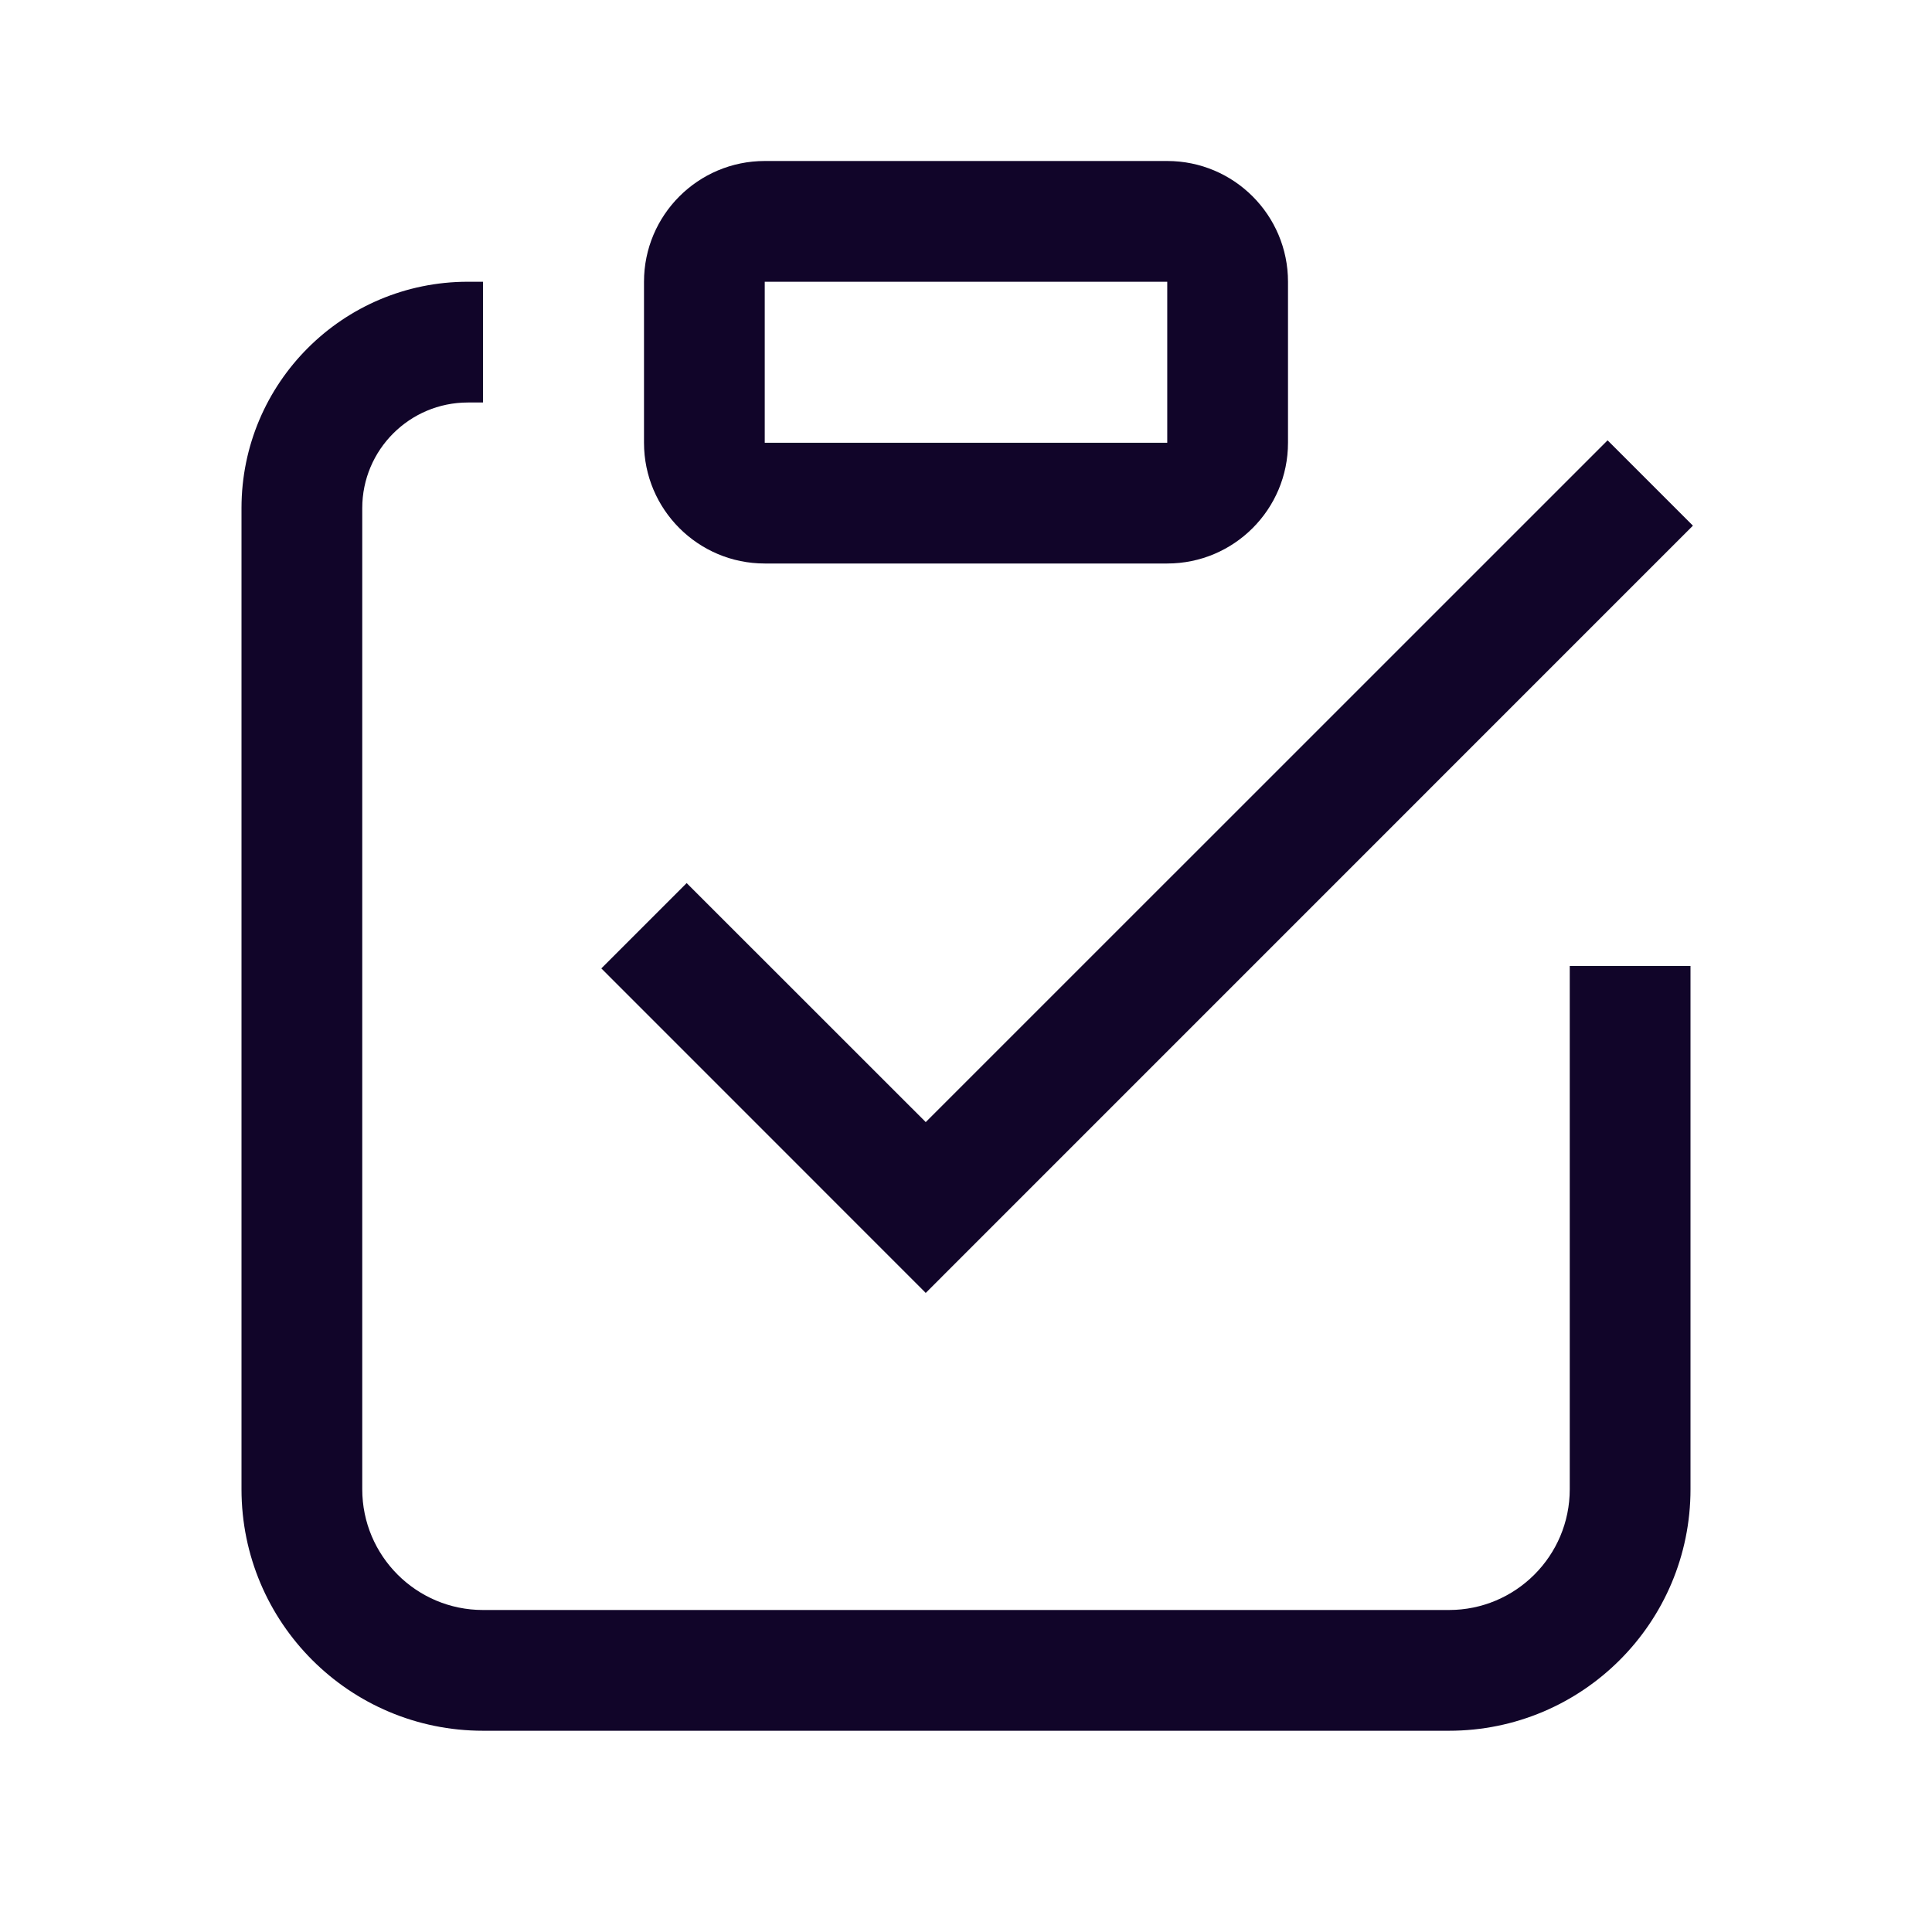
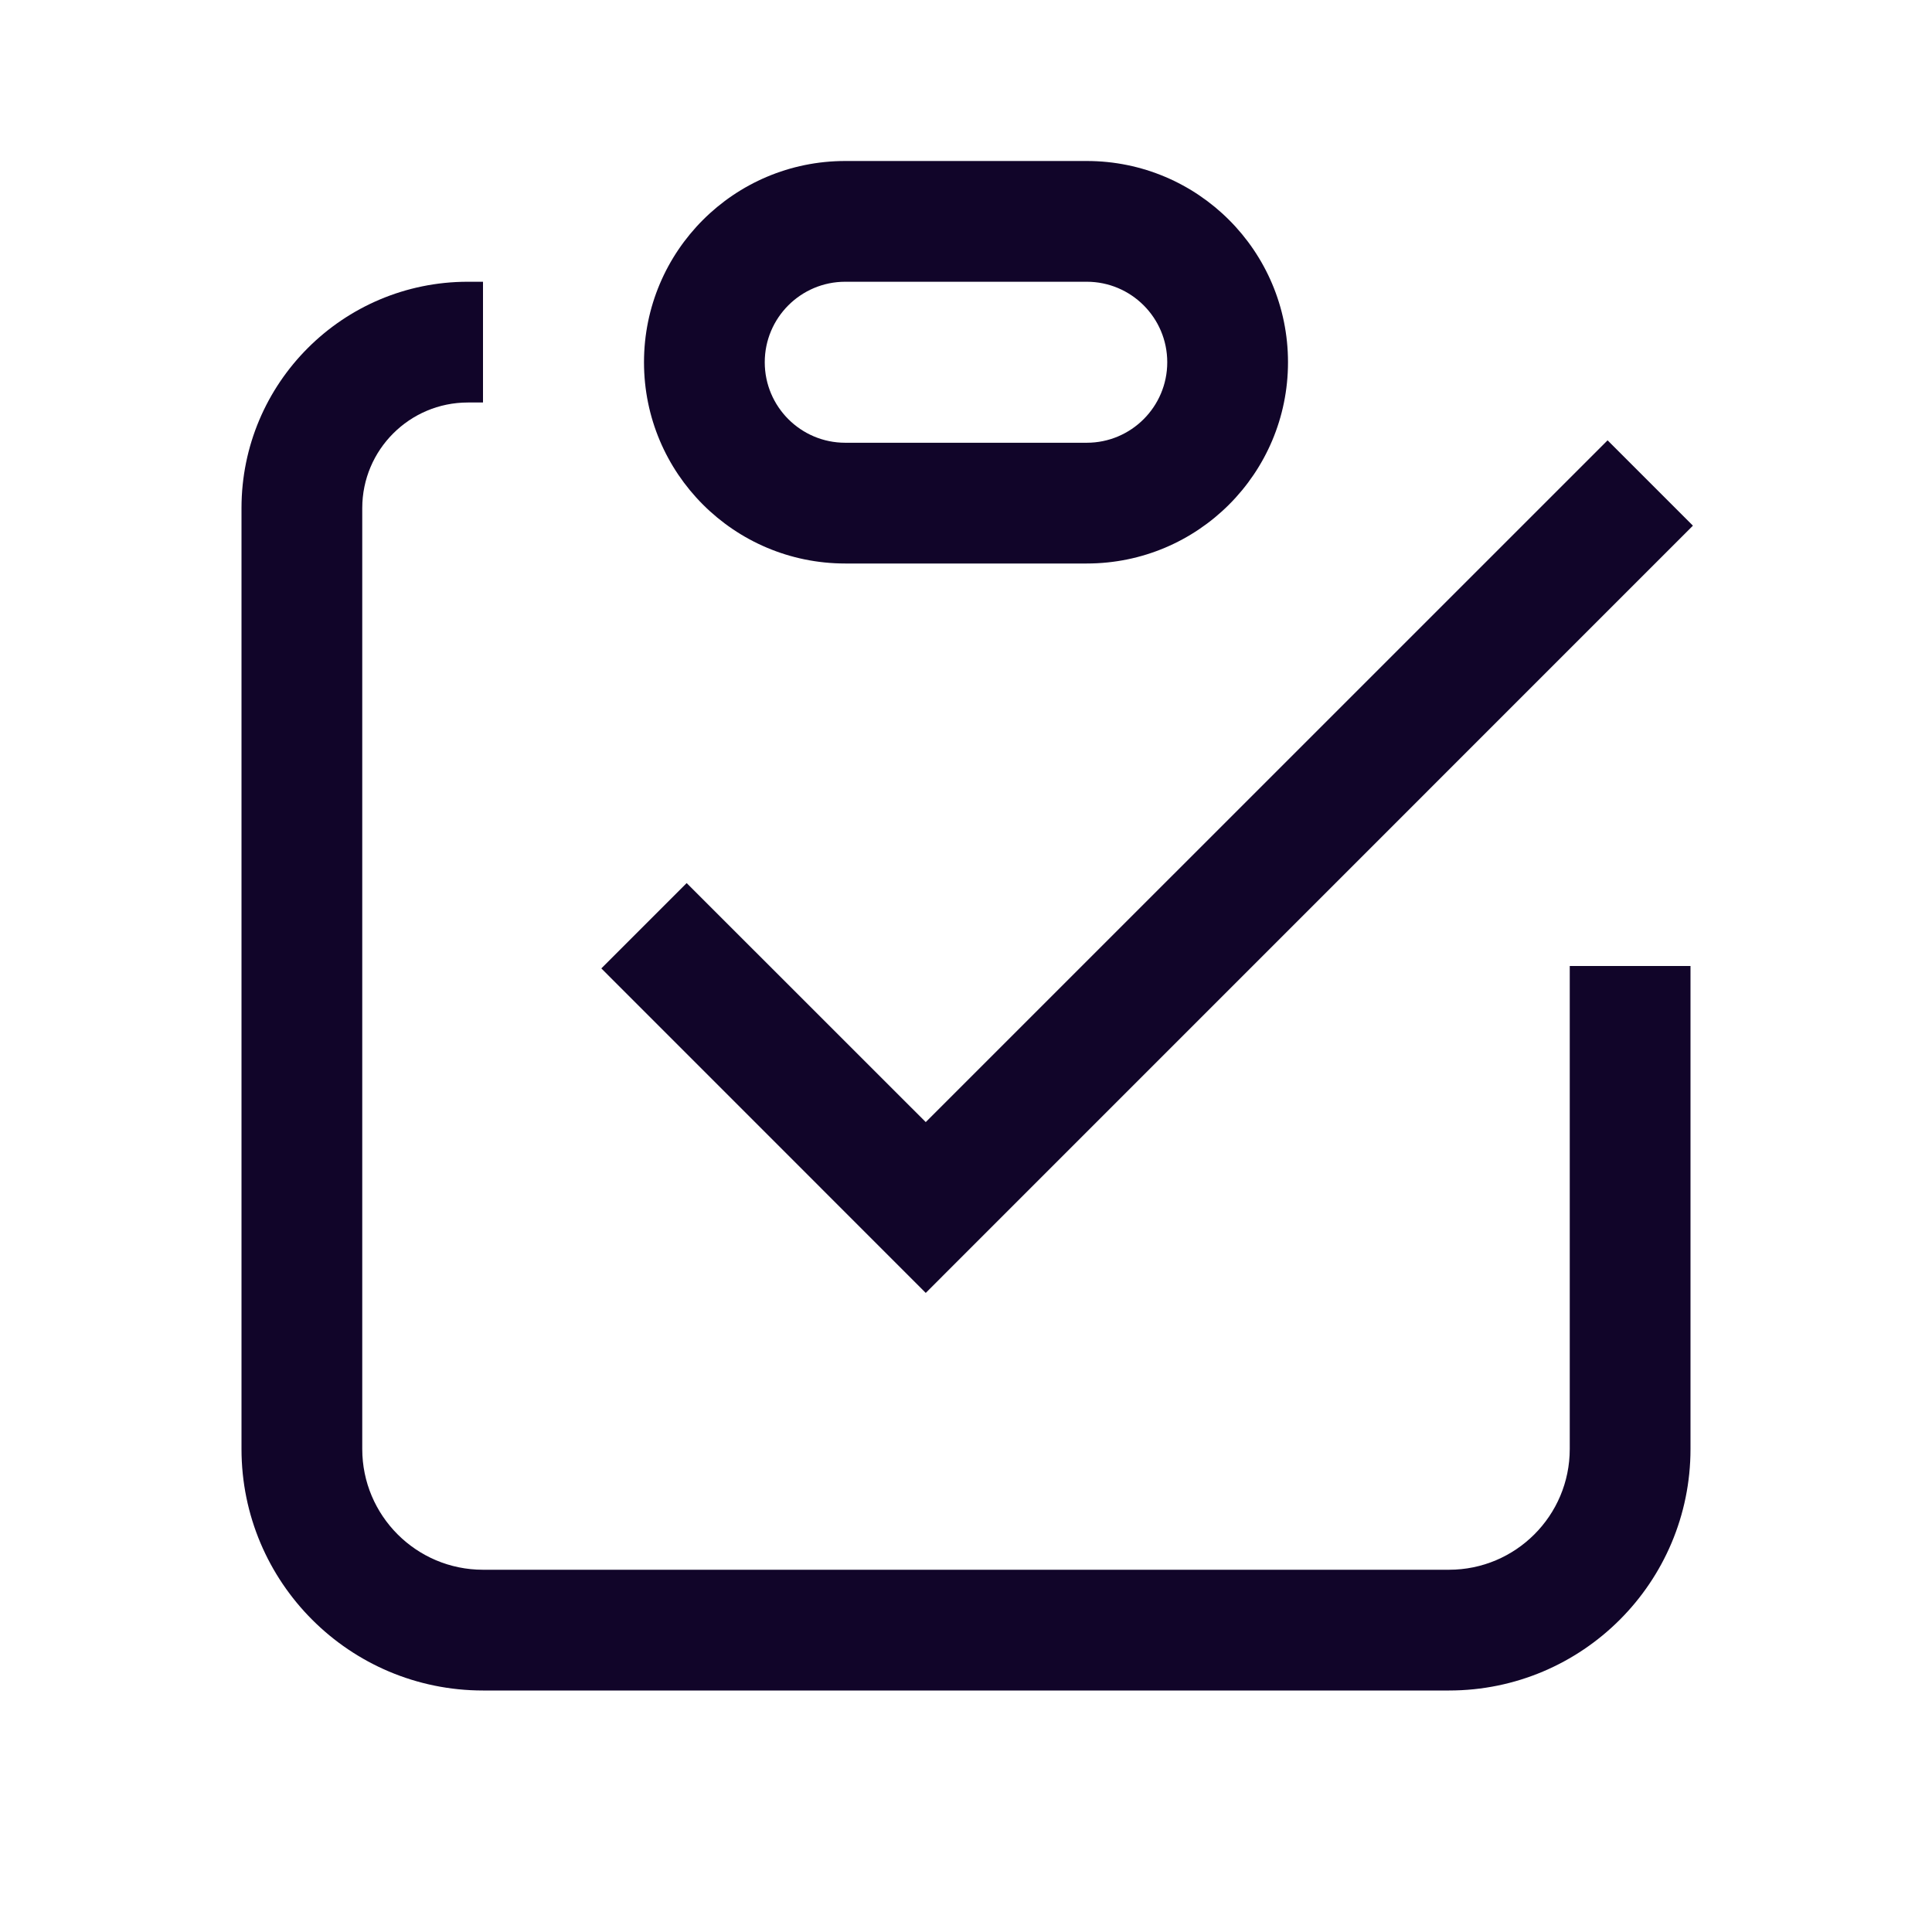
<svg xmlns="http://www.w3.org/2000/svg" width="24" height="24" viewBox="0 0 24 24" fill="none">
-   <path fill-rule="evenodd" clip-rule="evenodd" d="M14.5 2H9.5C8.672 2 8 2.672 8 3.5V5.5C8 6.328 8.672 7 9.5 7H14.5C15.328 7 16 6.328 16 5.5V3.5C16 2.672 15.328 2 14.5 2ZM14.5 3.5H9.5V5.5H14.5V3.5Z" fill="#110529" />
-   <path d="M6 3.5H5.812C4.259 3.5 3 4.759 3 6.312V18.5C3 20.157 4.343 21.5 6 21.5H18C19.657 21.5 21 20.157 21 18.5V12H19.5V18.5C19.5 19.328 18.828 20 18 20H6C5.172 20 4.5 19.328 4.5 18.5V6.312C4.5 5.588 5.088 5 5.812 5H6V3.5Z" fill="#110529" />
+   <path d="M6 3.5H5.812C4.259 3.5 3 4.759 3 6.312V18C3 19.657 4.343 21 6 21H18C19.657 21 21 19.657 21 18V12H19.5V18C19.5 18.828 18.828 19.5 18 19.5H6C5.172 19.5 4.5 18.828 4.5 18V6.312C4.5 5.588 5.088 5 5.812 5H6V3.5Z" fill="#110529" />
  <path d="M21.03 6.53L19.97 5.47L11.5 13.939L8.53 10.97L7.47 12.03L11.5 16.061L21.03 6.53Z" fill="#110529" />
+   <path fill-rule="evenodd" clip-rule="evenodd" d="M13.5 3.5H10.5C9.948 3.5 9.5 3.948 9.5 4.5C9.5 5.052 9.948 5.5 10.5 5.5H13.5C14.052 5.5 14.5 5.052 14.5 4.5C14.5 3.948 14.052 3.5 13.5 3.5ZM10.5 2C9.119 2 8 3.119 8 4.5C8 5.881 9.119 7 10.5 7H13.5C14.881 7 16 5.881 16 4.5C16 3.119 14.881 2 13.5 2H10.5Z" fill="#110529" />
</svg>
